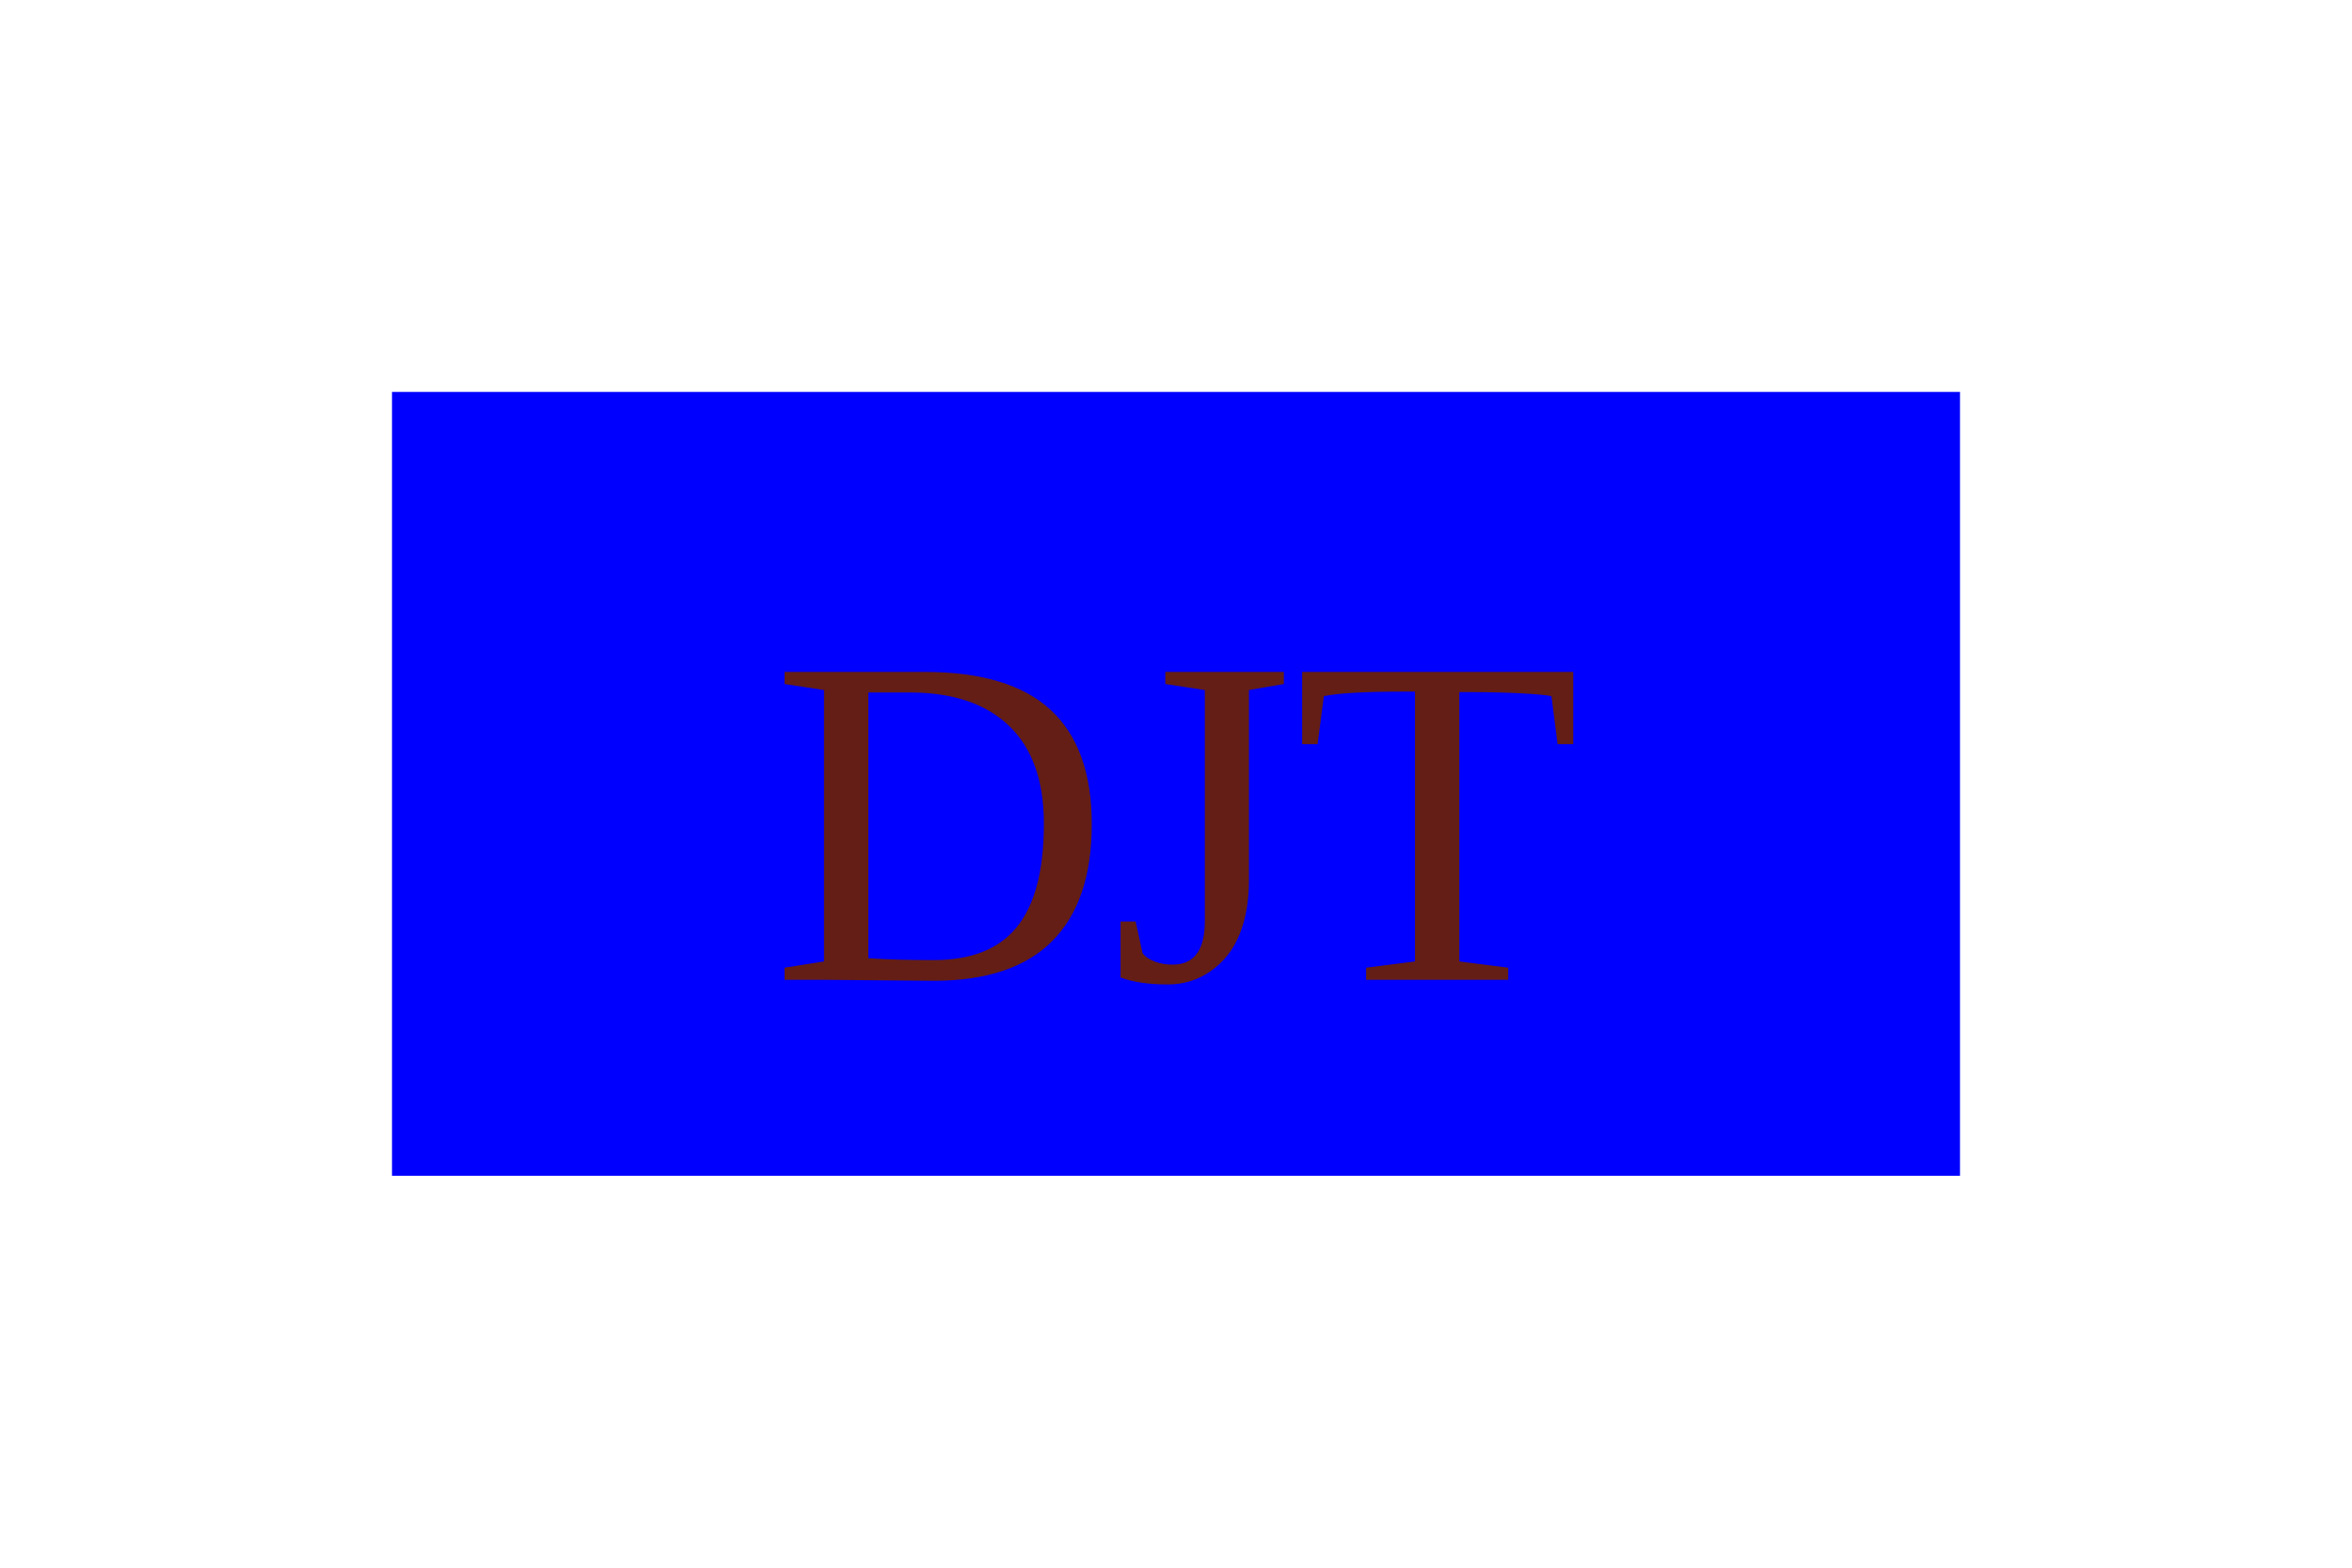
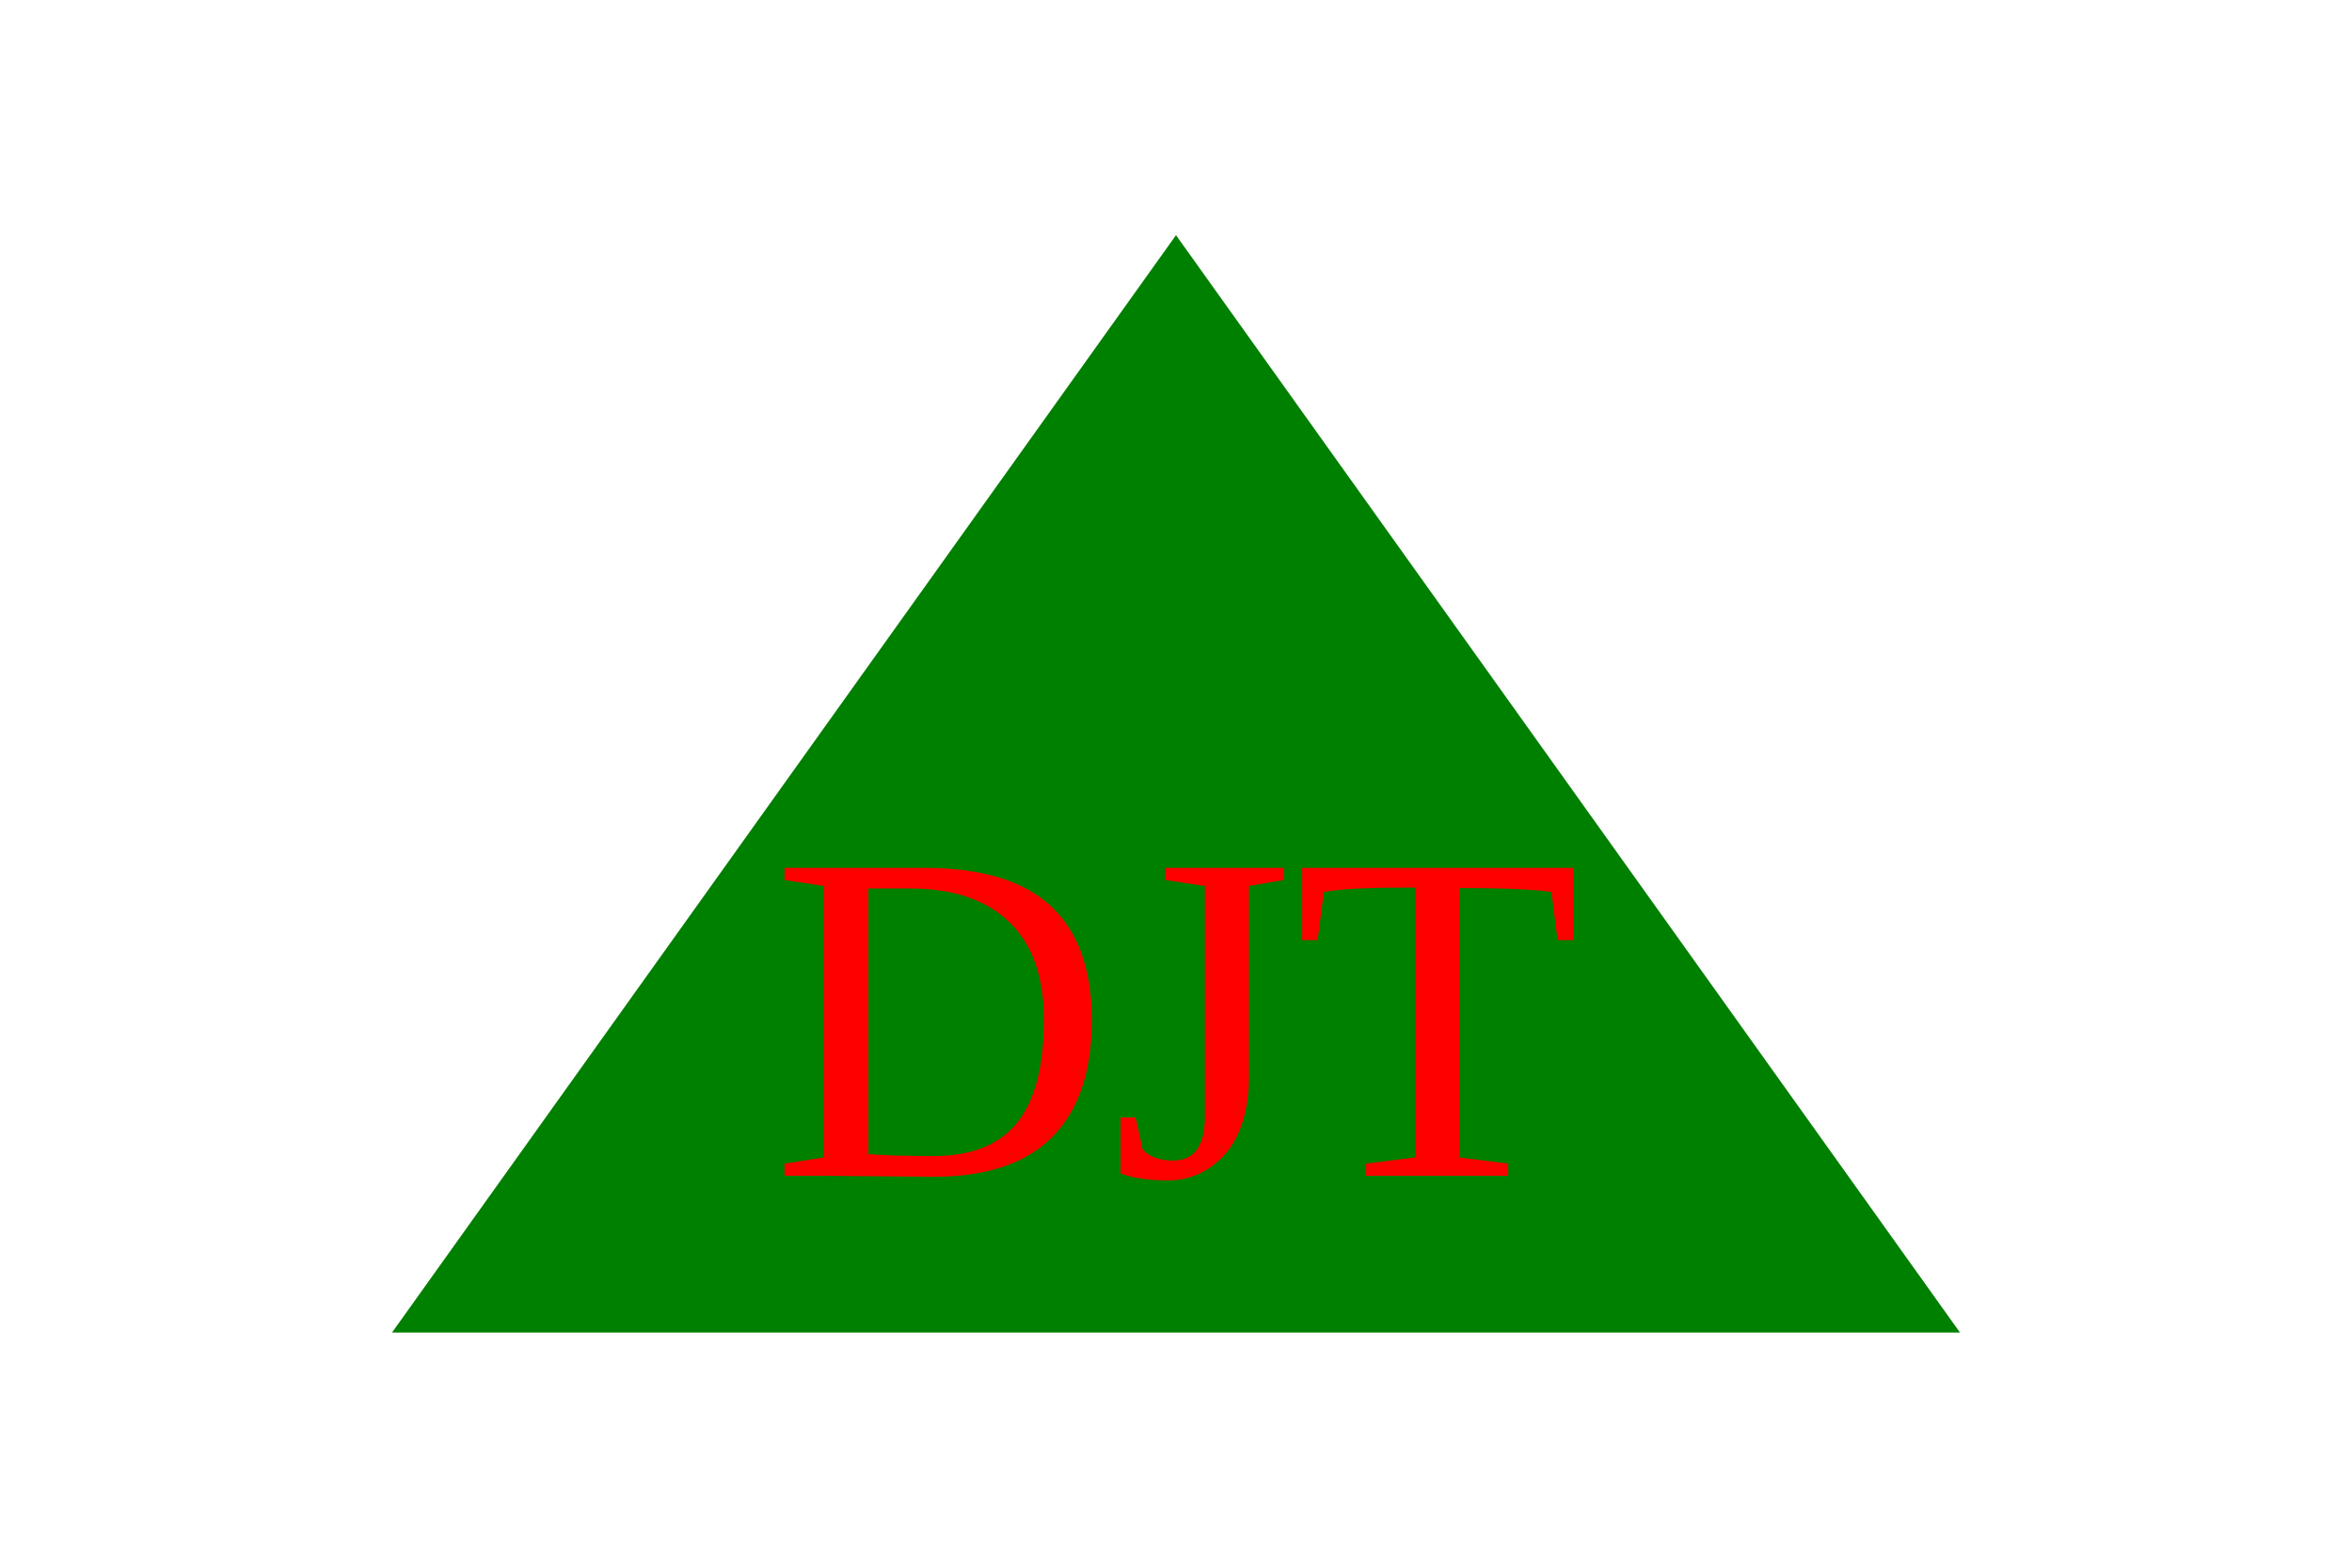
<svg xmlns="http://www.w3.org/2000/svg" width="300" height="200">
-   <rect x="50" y="50" width="200" height="100" fill="Blue" />
-   <text x="150" y="125" font-size="60" text-anchor="middle" fill="#641E16">DJT</text>
+   <polygon points="150,30 50,170 250,170" fill="Green" />
+   <text x="150" y="150" font-size="60" text-anchor="middle" fill="Red">DJT</text>
</svg>
